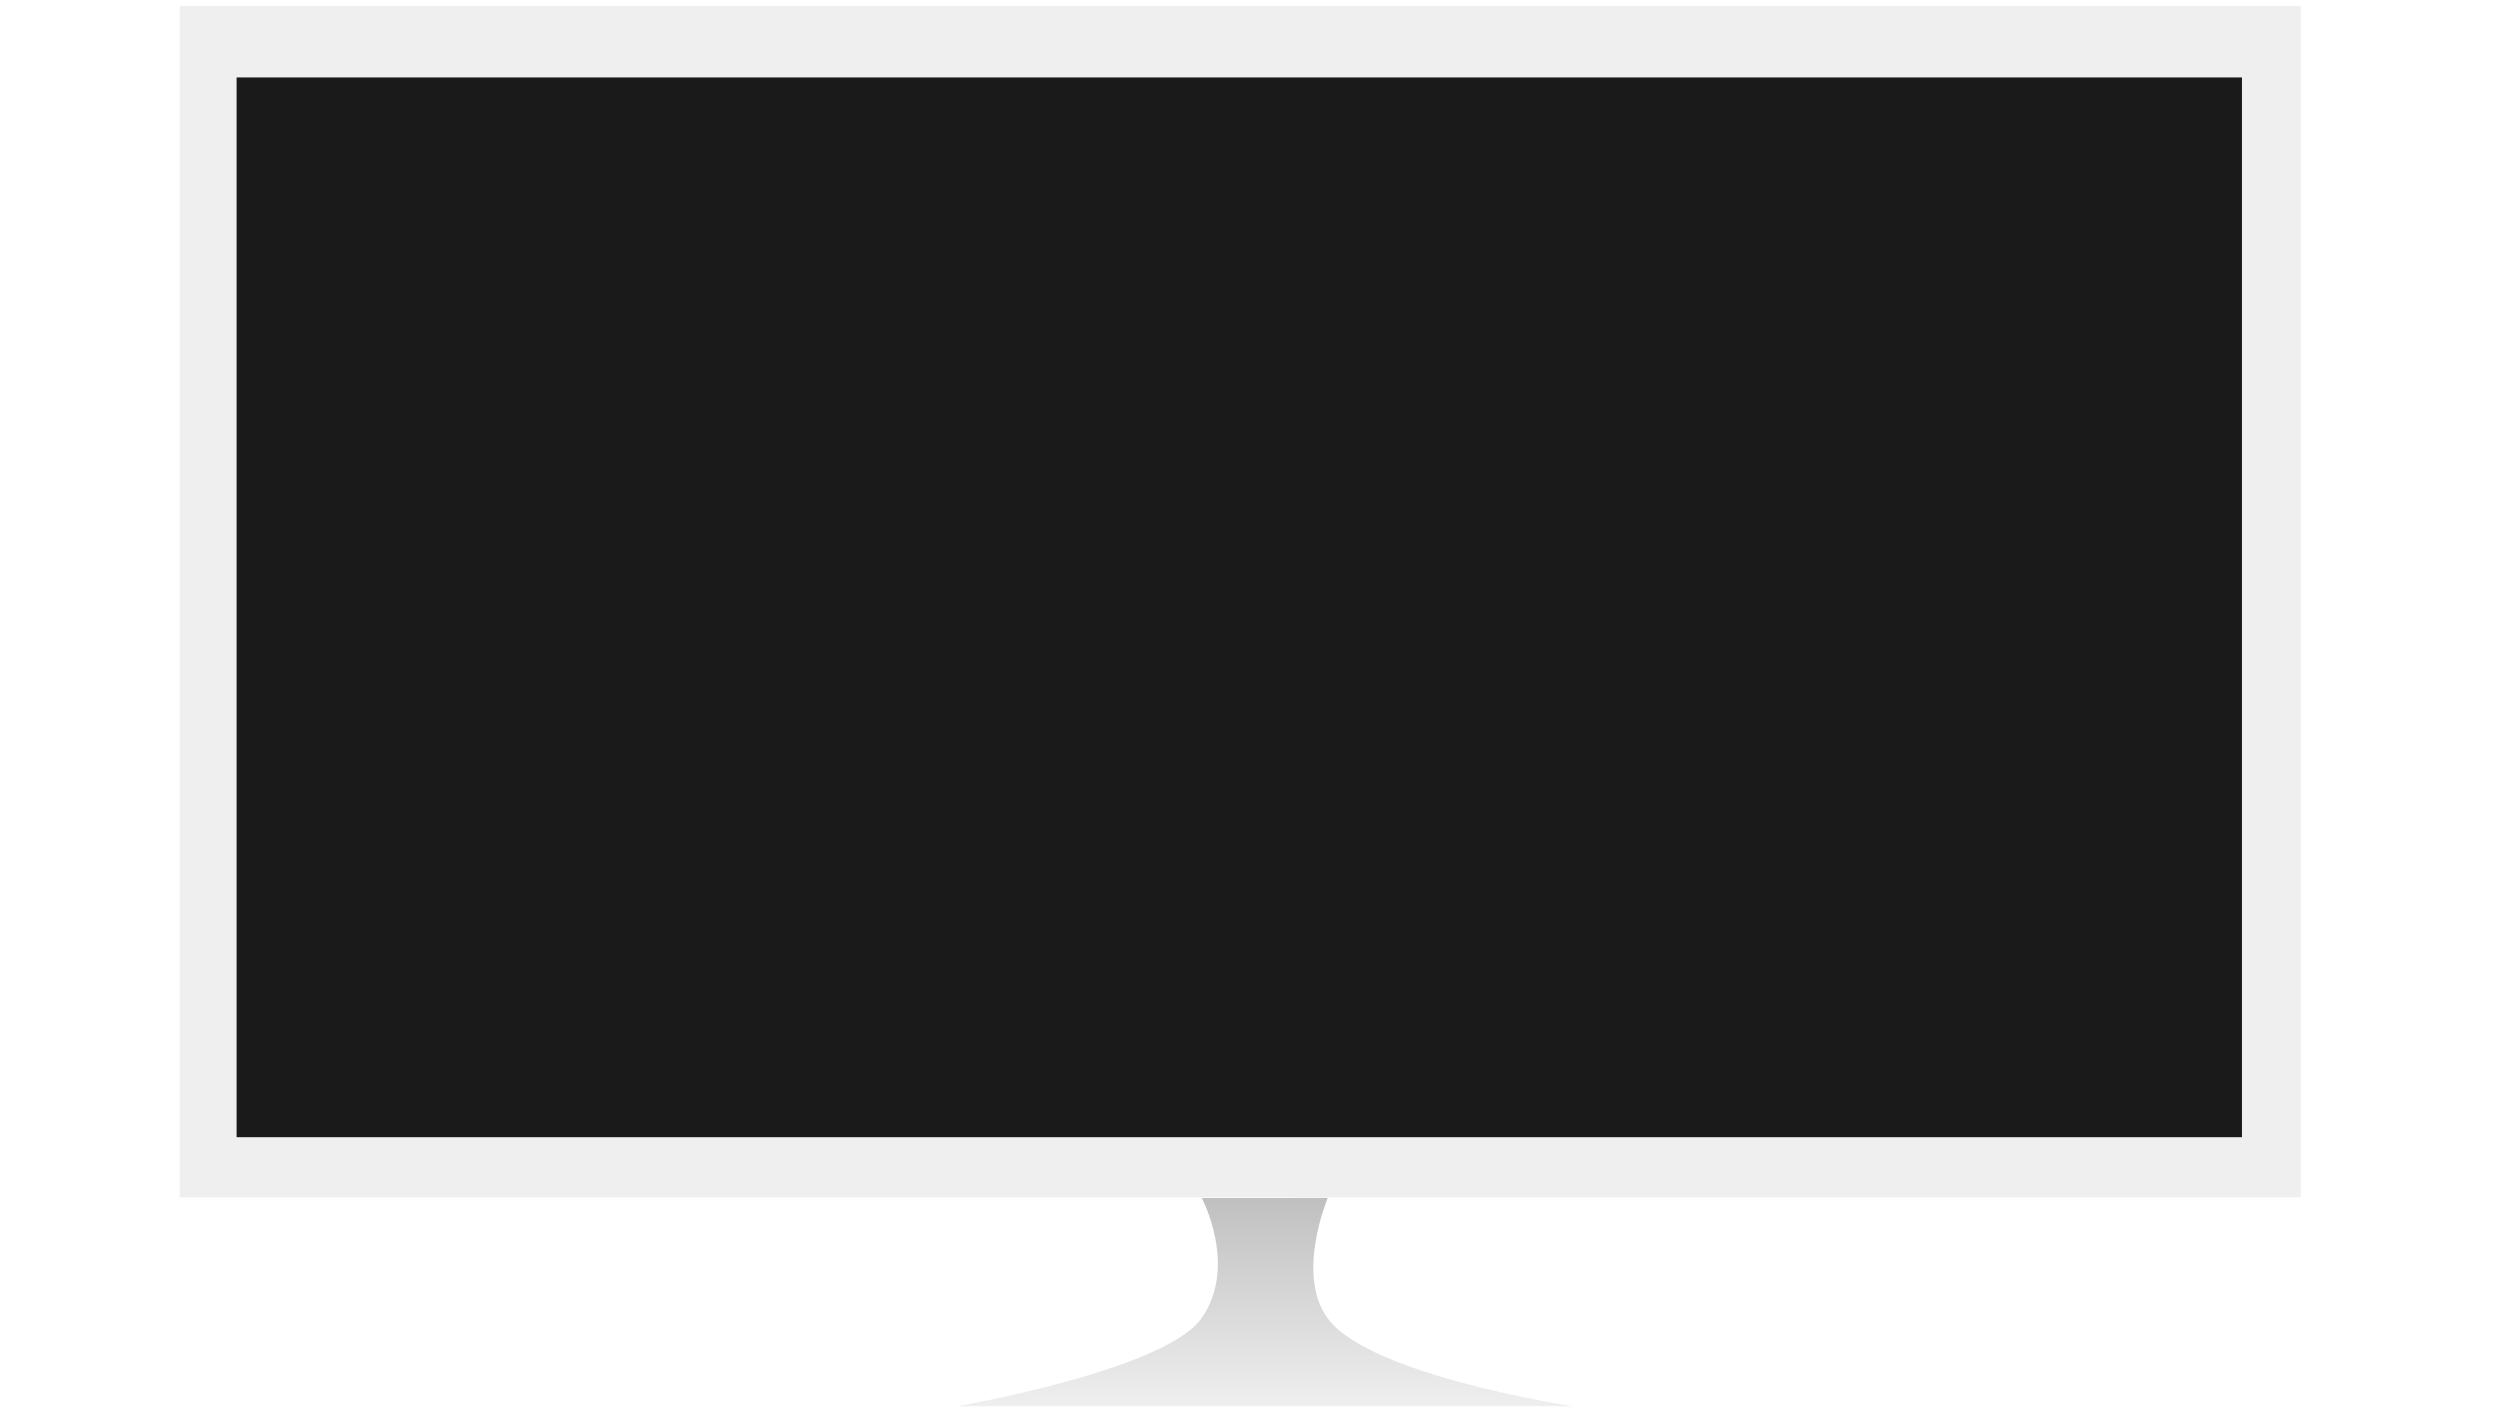
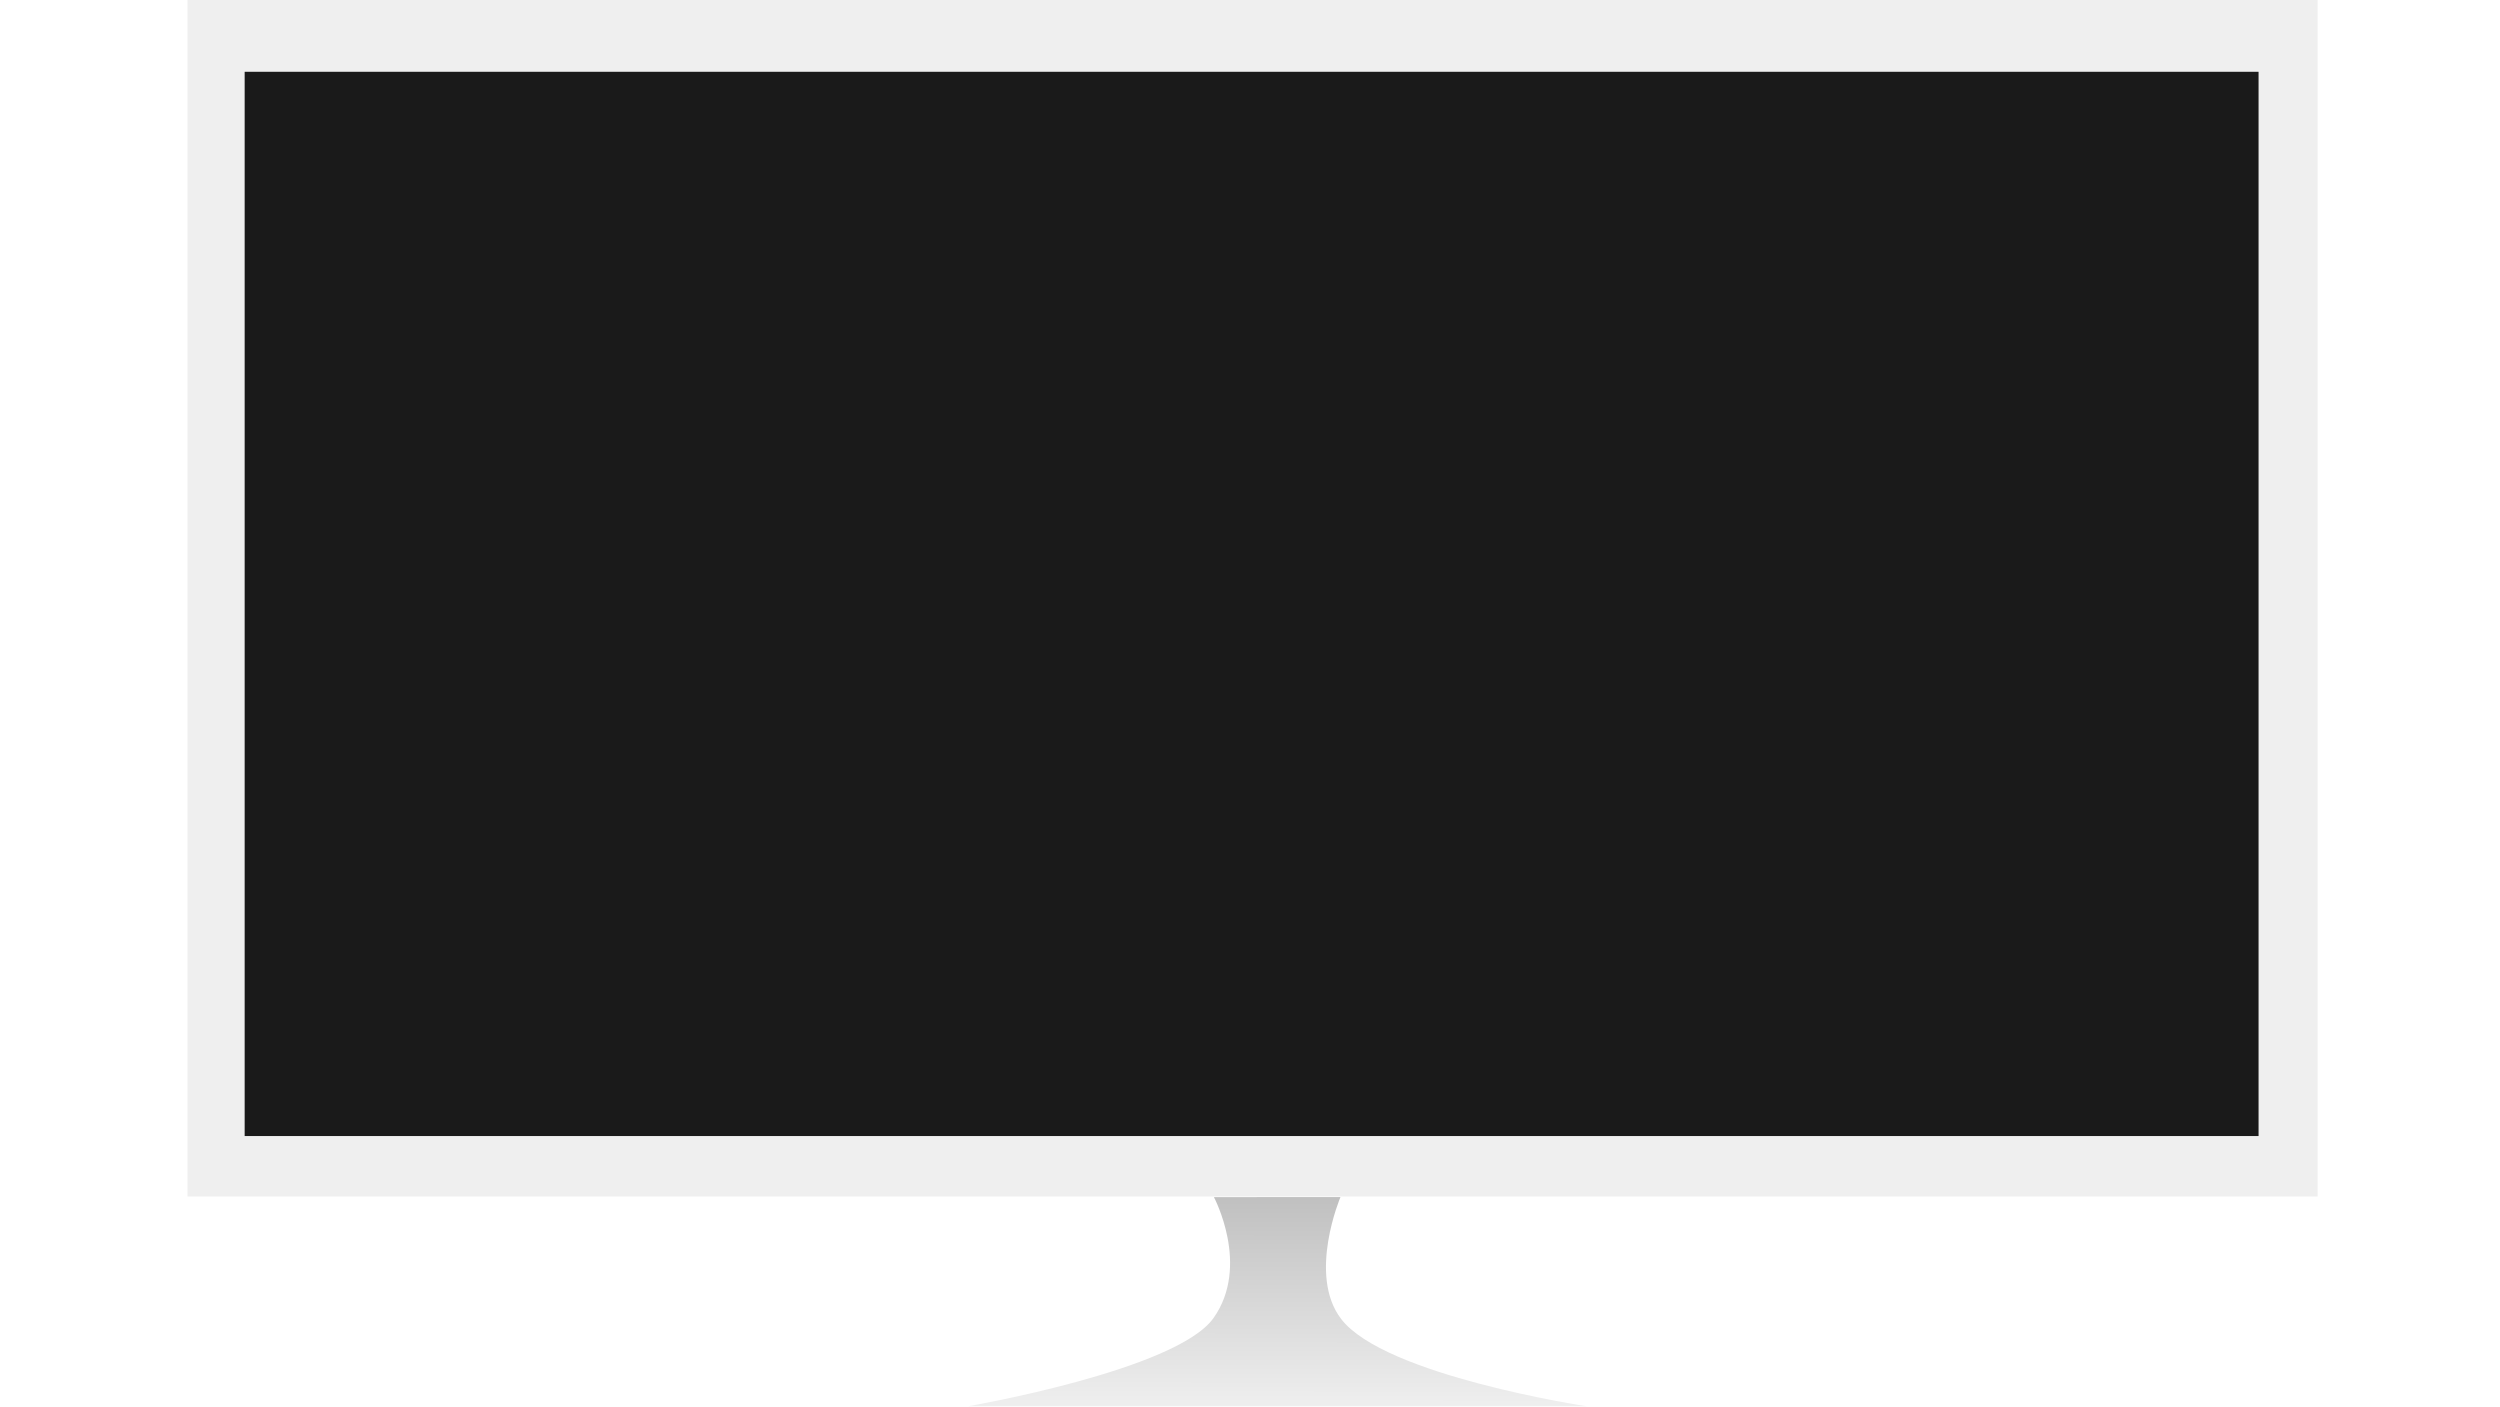
- <svg xmlns="http://www.w3.org/2000/svg" xmlns:xlink="http://www.w3.org/1999/xlink" width="1280" height="720" id="svg2" version="1.1">
+ <svg xmlns="http://www.w3.org/2000/svg" xmlns:xlink="http://www.w3.org/1999/xlink" width="640" height="360" id="svg2" version="1.1">
  <defs id="defs4">
    <linearGradient id="linearGradient3835">
      <stop style="stop-color:#c0c0c0;stop-opacity:1;" offset="0" id="stop3837" />
      <stop style="stop-color:#efefef;stop-opacity:1;" offset="1" id="stop3839" />
    </linearGradient>
-     <linearGradient xlink:href="#linearGradient3835" id="linearGradient3841" x1="647.508" y1="946.005" x2="647.433" y2="1052.778" gradientUnits="userSpaceOnUse" />
+     <linearGradient xlink:href="#linearGradient3835" id="linearGradient3841" x1="647.508" y1="946.005" x2="647.433" y2="1052.778" gradientUnits="userSpaceOnUse" gradientTransform="matrix(0.5021272,0,0,0.5021272,1.804303,523.9426)" />
  </defs>
-   <g id="layer1" transform="translate(0,-332.3622)">
-     <rect style="fill:#efefef;fill-rule:evenodd;stroke:none;fill-opacity:1" id="rect2985" width="1086" height="610" x="92" y="335.412" />
-     <rect style="fill:#1a1a1a;stroke:none" id="rect3787" width="1026.747" height="542.592" x="121.14" y="372.01" />
-     <path style="fill:url(#linearGradient3841);stroke:none;stroke-width:1px;stroke-linecap:butt;stroke-linejoin:miter;stroke-opacity:1;fill-opacity:1.0" d="m 679.816,945.714 c 0,0 -16.827,39.683 0.296,62.073 21.998,29.015 125.183,44.575 125.183,44.575 l -315.295,0 c 0,0 106.139,-18.293 125.068,-44.937 18.929,-26.643 0.229,-61.685 0.229,-61.685 z" id="path3831" />
+   <g id="layer1" transform="translate(0,-692.3622)">
+     <rect style="fill:#efefef;fill-opacity:1;fill-rule:evenodd;stroke:none" id="rect2985" width="545.31" height="306.298" x="48" y="692.362" />
+     <rect style="fill:#1a1a1a;stroke:none" id="rect3787" width="515.558" height="272.45" x="62.632" y="710.739" />
+     <path style="fill:url(#linearGradient3841);fill-opacity:1;stroke:none" d="m 343.158,998.811 c 0,0 -8.449,19.926 0.149,31.169 11.046,14.569 62.858,22.382 62.858,22.382 l -158.318,0 c 0,0 53.295,-9.186 62.8,-22.564 9.505,-13.378 0.115,-30.974 0.115,-30.974 z" id="path3831" />
  </g>
</svg>
